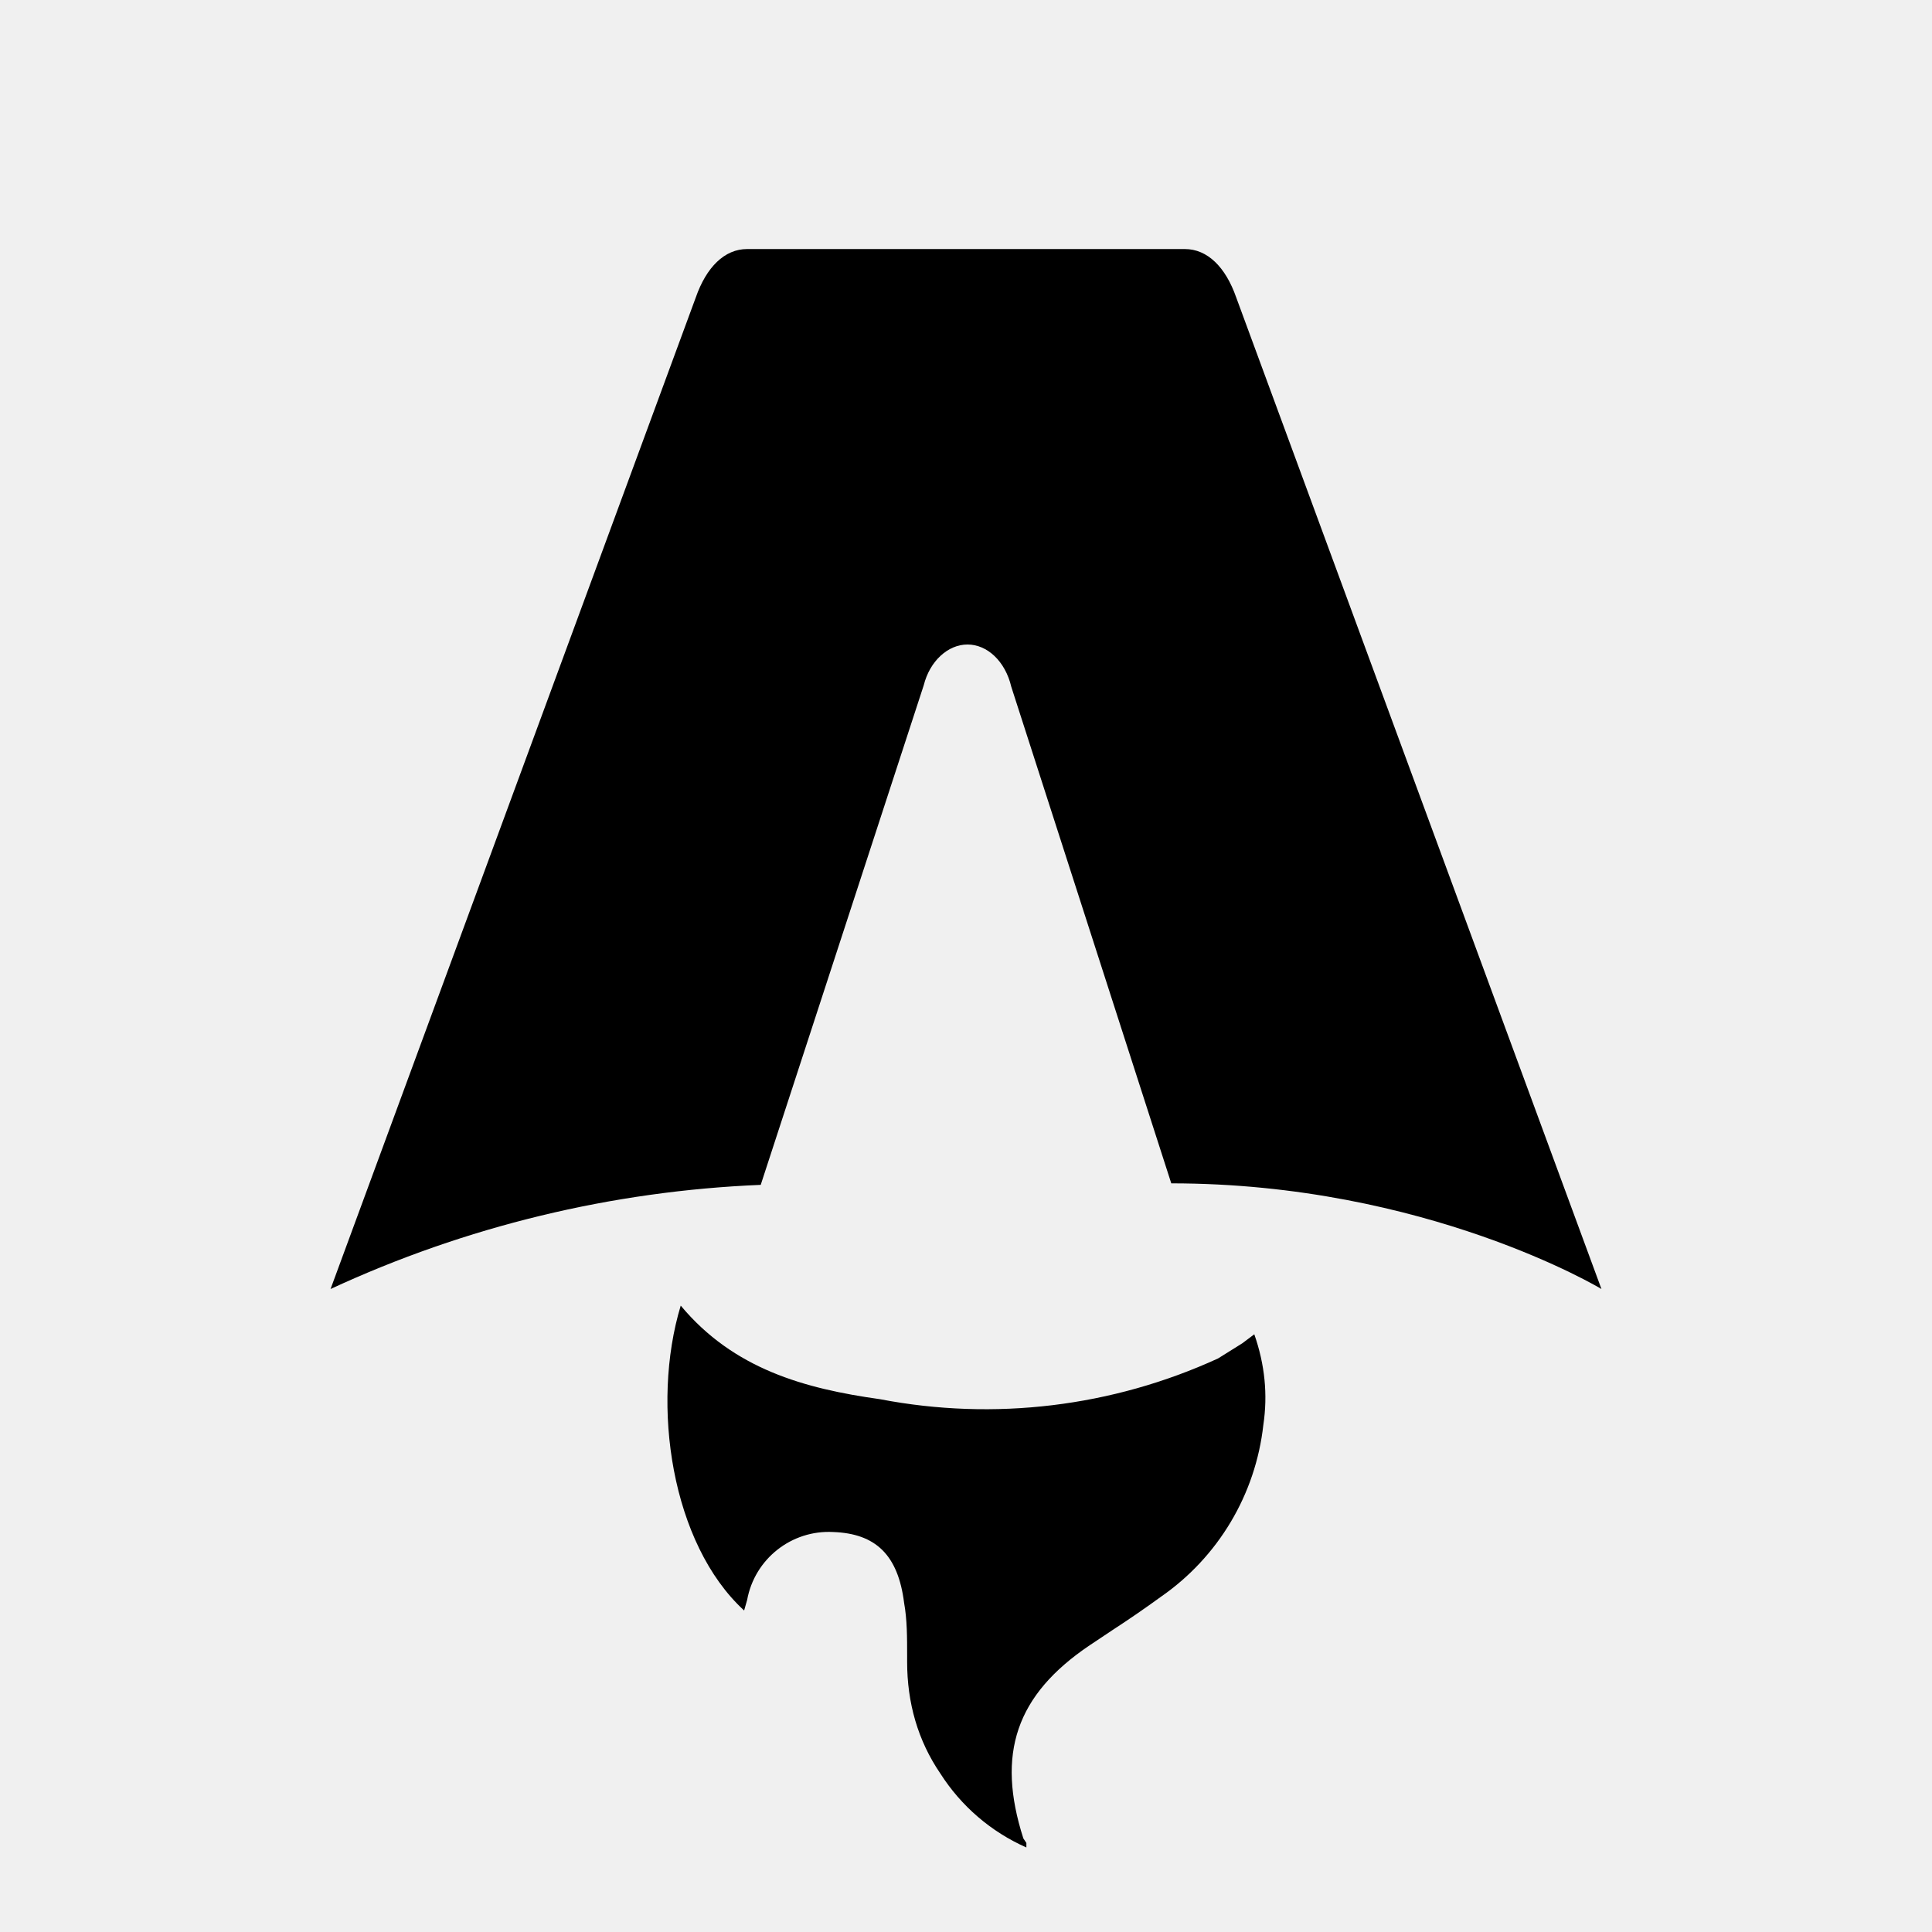
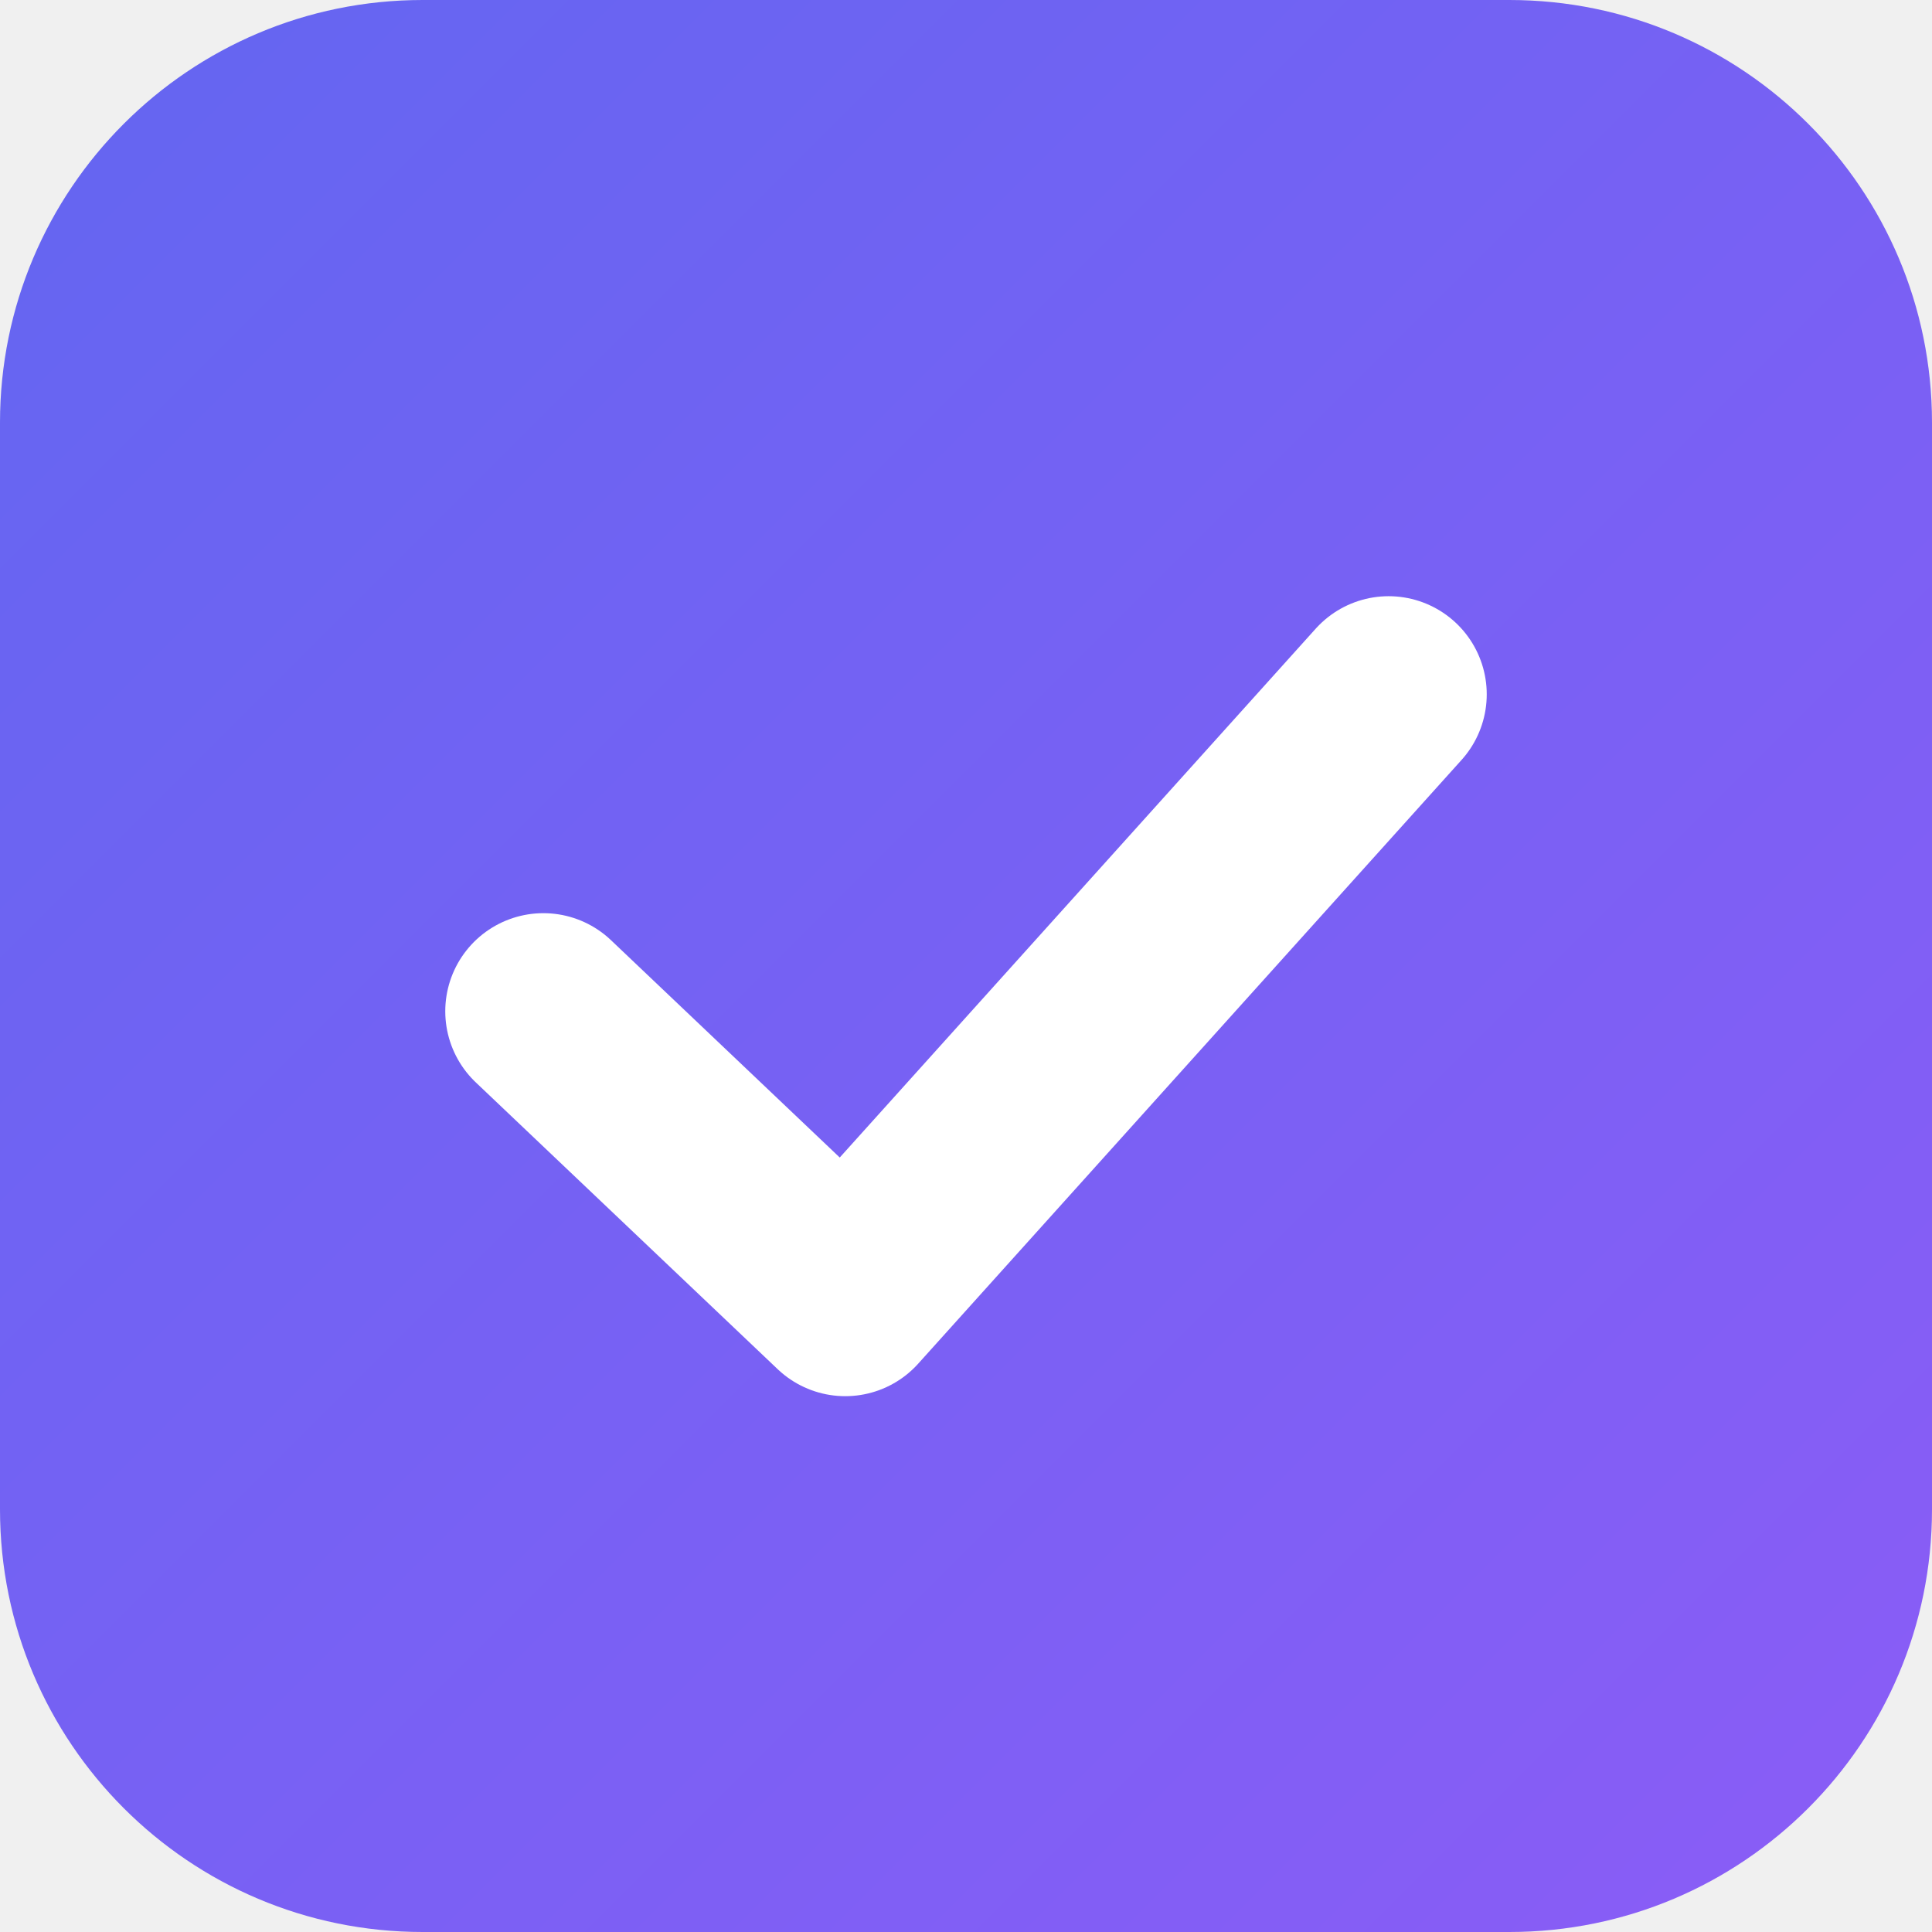
- <svg xmlns="http://www.w3.org/2000/svg" fill="none" viewBox="0 0 128 128">
-   <path d="M50.4 78.5a75.1 75.1 0 0 0-28.5 6.9l24.2-65.7c.7-2 1.9-3.2 3.4-3.2h29c1.5 0 2.7 1.2 3.4 3.2l24.2 65.7s-11.6-7-28.5-7L67 45.5c-.4-1.7-1.6-2.8-2.9-2.8-1.3 0-2.5 1.1-2.9 2.7L50.4 78.5Zm-1.1 28.2Zm-4.2-20.2c-2 6.6-.6 15.8 4.2 20.2a17.5 17.5 0 0 1 .2-.7 5.5 5.5 0 0 1 5.7-4.5c2.8.1 4.3 1.5 4.7 4.7.2 1.1.2 2.3.2 3.5v.4c0 2.7.7 5.2 2.2 7.4a13 13 0 0 0 5.7 4.9v-.3l-.2-.3c-1.8-5.6-.5-9.5 4.4-12.8l1.5-1a73 73 0 0 0 3.2-2.2 16 16 0 0 0 6.8-11.4c.3-2 .1-4-.6-6l-.8.6-1.6 1a37 37 0 0 1-22.4 2.7c-5-.7-9.7-2-13.2-6.2Z" />
-   <style>
-         path { fill: #000; }
-         @media (prefers-color-scheme: dark) {
-             path { fill: #FFF; }
-         }
-     </style>
+ <svg xmlns="http://www.w3.org/2000/svg" viewBox="0 0 64 64">
+   <defs>
+     <linearGradient id="g" x1="0" y1="0" x2="1" y2="1">
+       <stop offset="0" stop-color="#6366f1" />
+       <stop offset="1" stop-color="#8b5cf6" />
+     </linearGradient>
+   </defs>
+   <rect width="64" height="64" rx="14" fill="url(#g)" />
+   <path d="M18 33.5 28 43l18-20" fill="none" stroke="#fff" stroke-width="6.5" stroke-linecap="round" stroke-linejoin="round" />
</svg>
